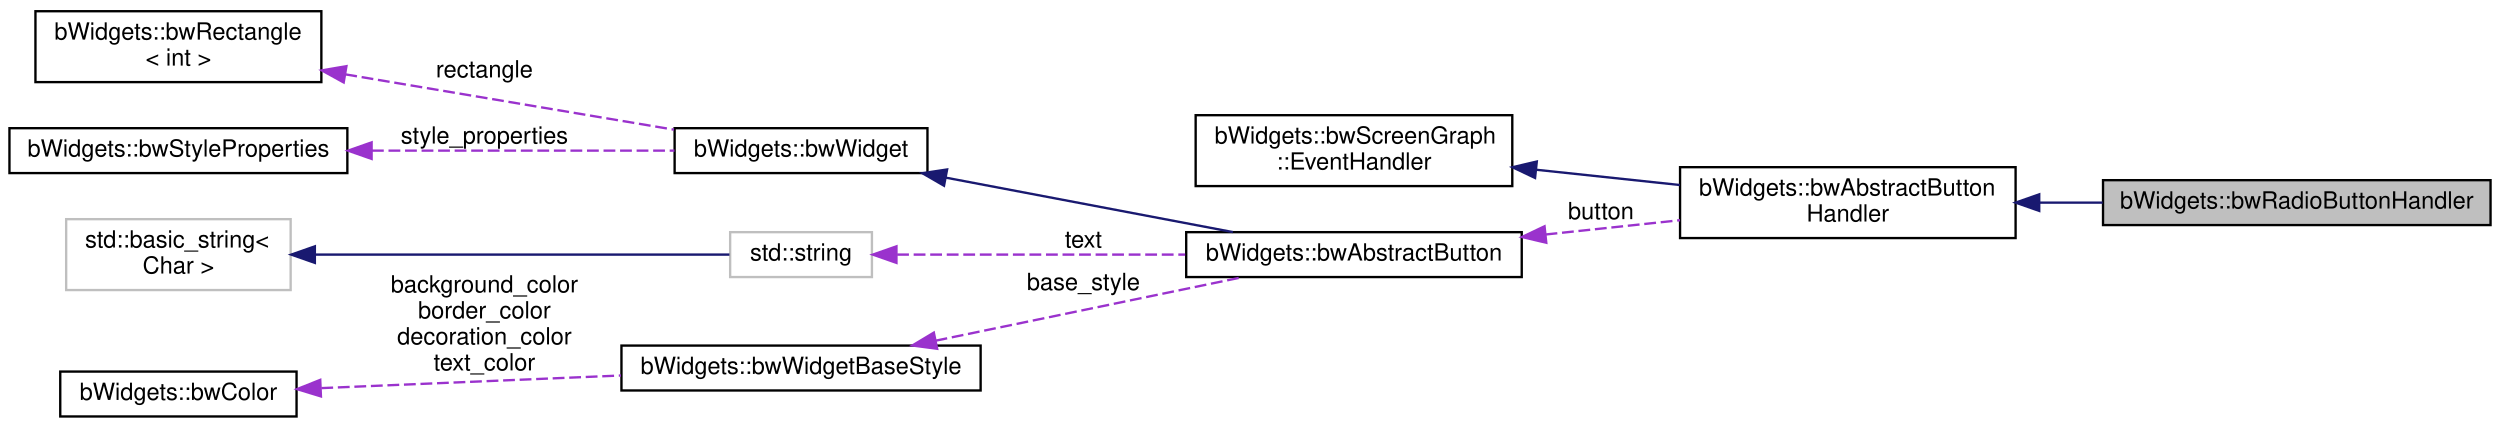
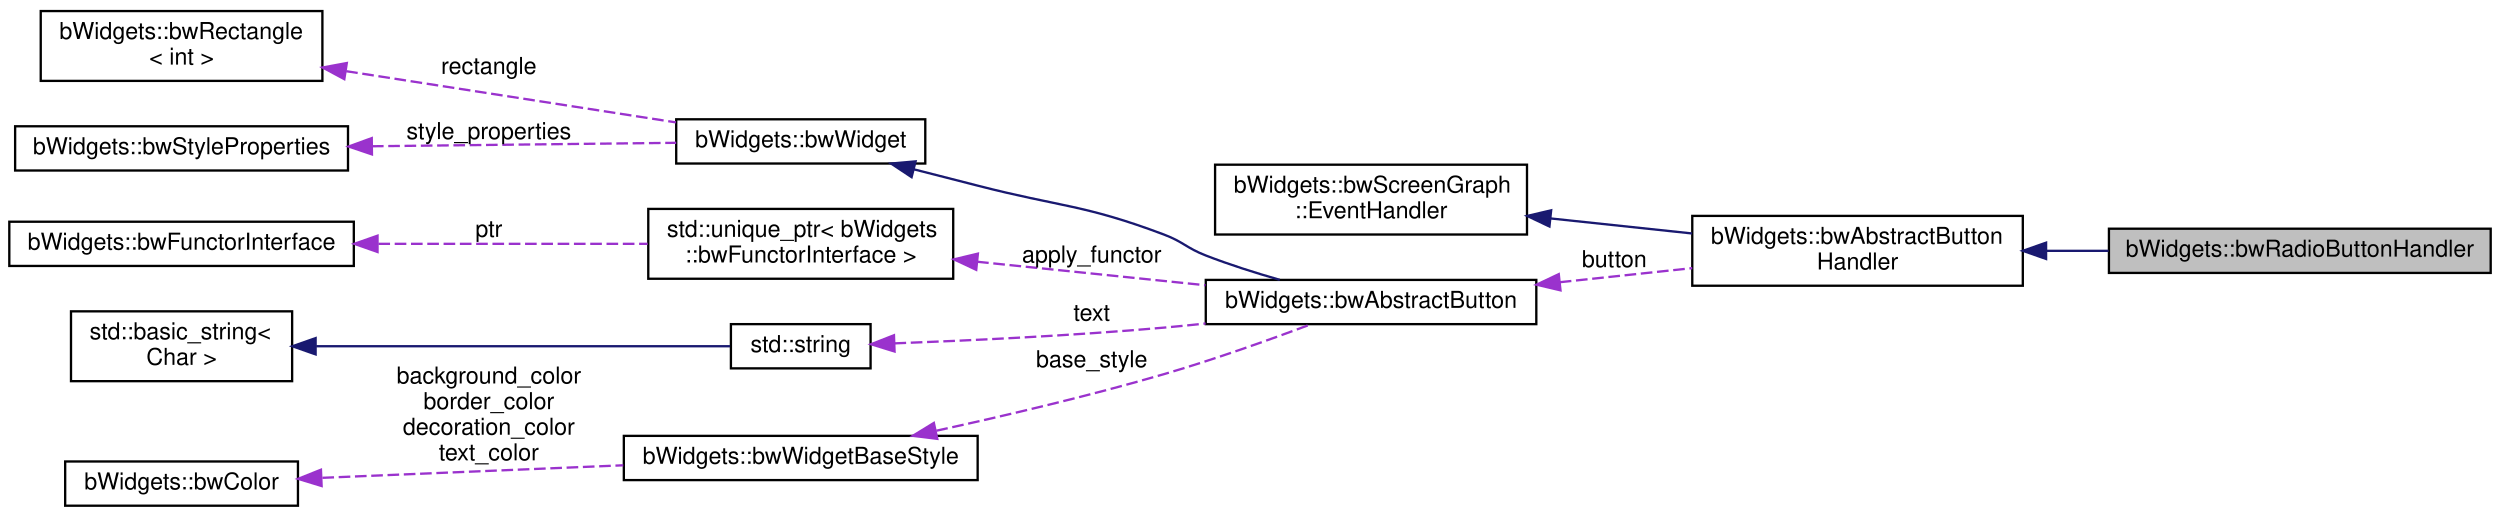
- <svg xmlns="http://www.w3.org/2000/svg" xmlns:xlink="http://www.w3.org/1999/xlink" width="1058pt" height="181pt" viewBox="0.00 0.00 1058.00 180.50">
-   <g id="graph0" class="graph" transform="scale(1 1) rotate(0) translate(4 176.5)">
+ <svg xmlns="http://www.w3.org/2000/svg" xmlns:xlink="http://www.w3.org/1999/xlink" width="1074pt" height="222pt" viewBox="0.00 0.00 1074.00 221.50">
+   <g id="graph0" class="graph" transform="scale(1 1) rotate(0) translate(4 217.5)">
    <g id="node1" class="node">
      <g id="a_node1">
        <a xlink:title=" ">
-           <polygon fill="#bfbfbf" stroke="black" points="886,-81.5 886,-100.5 1050,-100.5 1050,-81.5 886,-81.5" />
-           <text text-anchor="middle" x="968" y="-88.5" font-family="Helvetica,sans-Serif" font-size="10.00">bWidgets::bwRadioButtonHandler</text>
+           <polygon fill="#bfbfbf" stroke="black" points="902,-100.5 902,-119.5 1066,-119.5 1066,-100.5 902,-100.5" />
+           <text text-anchor="middle" x="984" y="-107.5" font-family="Helvetica,sans-Serif" font-size="10.00">bWidgets::bwRadioButtonHandler</text>
        </a>
      </g>
    </g>
    <g id="node2" class="node">
      <g id="a_node2">
        <a xlink:href="classbWidgets_1_1bwAbstractButtonHandler.html" target="_top" xlink:title=" ">
-           <polygon fill="none" stroke="black" points="707,-76 707,-106 849,-106 849,-76 707,-76" />
-           <text text-anchor="start" x="715" y="-94" font-family="Helvetica,sans-Serif" font-size="10.00">bWidgets::bwAbstractButton</text>
-           <text text-anchor="middle" x="778" y="-83" font-family="Helvetica,sans-Serif" font-size="10.00">Handler</text>
+           <polygon fill="none" stroke="black" points="723,-95 723,-125 865,-125 865,-95 723,-95" />
+           <text text-anchor="start" x="731" y="-113" font-family="Helvetica,sans-Serif" font-size="10.00">bWidgets::bwAbstractButton</text>
+           <text text-anchor="middle" x="794" y="-102" font-family="Helvetica,sans-Serif" font-size="10.00">Handler</text>
        </a>
      </g>
    </g>
    <g id="edge1" class="edge">
-       <path fill="none" stroke="midnightblue" d="M859.25,-91C868.05,-91 877.03,-91 885.84,-91" />
-       <polygon fill="midnightblue" stroke="midnightblue" points="859,-87.5 849,-91 859,-94.5 859,-87.5" />
+       <path fill="none" stroke="midnightblue" d="M875.25,-110C884.05,-110 893.03,-110 901.84,-110" />
+       <polygon fill="midnightblue" stroke="midnightblue" points="875,-106.5 865,-110 875,-113.5 875,-106.5" />
    </g>
    <g id="node3" class="node">
      <g id="a_node3">
        <a xlink:href="classbWidgets_1_1bwScreenGraph_1_1EventHandler.html" target="_top" xlink:title="API for registering and calling event-listeners.">
-           <polygon fill="none" stroke="black" points="502,-98 502,-128 636,-128 636,-98 502,-98" />
-           <text text-anchor="start" x="510" y="-116" font-family="Helvetica,sans-Serif" font-size="10.00">bWidgets::bwScreenGraph</text>
-           <text text-anchor="middle" x="569" y="-105" font-family="Helvetica,sans-Serif" font-size="10.00">::EventHandler</text>
+           <polygon fill="none" stroke="black" points="518,-117 518,-147 652,-147 652,-117 518,-117" />
+           <text text-anchor="start" x="526" y="-135" font-family="Helvetica,sans-Serif" font-size="10.00">bWidgets::bwScreenGraph</text>
+           <text text-anchor="middle" x="585" y="-124" font-family="Helvetica,sans-Serif" font-size="10.00">::EventHandler</text>
        </a>
      </g>
    </g>
    <g id="edge2" class="edge">
-       <path fill="none" stroke="midnightblue" d="M646.02,-104.92C665.94,-102.8 687.33,-100.53 706.92,-98.45" />
-       <polygon fill="midnightblue" stroke="midnightblue" points="645.64,-101.44 636.07,-105.98 646.38,-108.4 645.64,-101.44" />
+       <path fill="none" stroke="midnightblue" d="M662.02,-123.92C681.94,-121.8 703.33,-119.53 722.92,-117.45" />
+       <polygon fill="midnightblue" stroke="midnightblue" points="661.64,-120.44 652.07,-124.98 662.38,-127.4 661.64,-120.44" />
    </g>
    <g id="node4" class="node">
      <g id="a_node4">
        <a xlink:href="classbWidgets_1_1bwAbstractButton.html" target="_top" xlink:title="Base class for button like widgets.">
-           <polygon fill="none" stroke="black" points="498,-59.5 498,-78.5 640,-78.5 640,-59.5 498,-59.5" />
-           <text text-anchor="middle" x="569" y="-66.5" font-family="Helvetica,sans-Serif" font-size="10.00">bWidgets::bwAbstractButton</text>
+           <polygon fill="none" stroke="black" points="514,-78.5 514,-97.5 656,-97.5 656,-78.5 514,-78.5" />
+           <text text-anchor="middle" x="585" y="-85.5" font-family="Helvetica,sans-Serif" font-size="10.00">bWidgets::bwAbstractButton</text>
        </a>
      </g>
    </g>
    <g id="edge3" class="edge">
-       <path fill="none" stroke="#9a32cd" stroke-dasharray="5,2" d="M650.08,-77.51C668.85,-79.51 688.7,-81.62 706.99,-83.56" />
-       <polygon fill="#9a32cd" stroke="#9a32cd" points="650.39,-74.02 640.08,-76.45 649.65,-80.99 650.39,-74.02" />
-       <text text-anchor="middle" x="673.5" y="-84" font-family="Helvetica,sans-Serif" font-size="10.00"> button</text>
+       <path fill="none" stroke="#9a32cd" stroke-dasharray="5,2" d="M666.08,-96.51C684.85,-98.51 704.7,-100.62 722.99,-102.56" />
+       <polygon fill="#9a32cd" stroke="#9a32cd" points="666.39,-93.02 656.08,-95.45 665.65,-99.99 666.39,-93.02" />
+       <text text-anchor="middle" x="689.5" y="-103" font-family="Helvetica,sans-Serif" font-size="10.00"> button</text>
    </g>
    <g id="node5" class="node">
      <g id="a_node5">
        <a xlink:href="classbWidgets_1_1bwWidget.html" target="_top" xlink:title="Abstract base class that all widgets derive from.">
-           <polygon fill="none" stroke="black" points="281.5,-103.5 281.5,-122.5 388.5,-122.5 388.5,-103.5 281.5,-103.5" />
-           <text text-anchor="middle" x="335" y="-110.5" font-family="Helvetica,sans-Serif" font-size="10.00">bWidgets::bwWidget</text>
+           <polygon fill="none" stroke="black" points="286.5,-147.5 286.5,-166.5 393.5,-166.5 393.5,-147.5 286.5,-147.5" />
+           <text text-anchor="middle" x="340" y="-154.5" font-family="Helvetica,sans-Serif" font-size="10.00">bWidgets::bwWidget</text>
        </a>
      </g>
    </g>
    <g id="edge4" class="edge">
-       <path fill="none" stroke="midnightblue" d="M396.2,-101.58C433.95,-94.42 482.06,-85.3 517.76,-78.53" />
-       <polygon fill="midnightblue" stroke="midnightblue" points="395.51,-98.15 386.34,-103.45 396.82,-105.03 395.51,-98.15" />
+       <path fill="none" stroke="midnightblue" d="M388.51,-145.03C397.64,-142.71 407.12,-140.29 416,-138 451.6,-128.82 461.6,-129.96 496,-117 504.37,-113.85 505.66,-111.24 514,-108 524.13,-104.06 535.35,-100.51 545.79,-97.53" />
+       <polygon fill="midnightblue" stroke="midnightblue" points="387.62,-141.64 378.79,-147.49 389.34,-148.43 387.62,-141.64" />
    </g>
    <g id="node6" class="node">
      <g id="a_node6">
        <a xlink:href="classbWidgets_1_1bwRectangle.html" target="_top" xlink:title=" ">
-           <polygon fill="none" stroke="black" points="11,-142 11,-172 132,-172 132,-142 11,-142" />
-           <text text-anchor="start" x="19" y="-160" font-family="Helvetica,sans-Serif" font-size="10.00">bWidgets::bwRectangle</text>
-           <text text-anchor="middle" x="71.5" y="-149" font-family="Helvetica,sans-Serif" font-size="10.00">&lt; int &gt;</text>
+           <polygon fill="none" stroke="black" points="13.5,-183 13.5,-213 134.5,-213 134.5,-183 13.5,-183" />
+           <text text-anchor="start" x="21.5" y="-201" font-family="Helvetica,sans-Serif" font-size="10.00">bWidgets::bwRectangle</text>
+           <text text-anchor="middle" x="74" y="-190" font-family="Helvetica,sans-Serif" font-size="10.00">&lt; int &gt;</text>
        </a>
      </g>
    </g>
    <g id="edge5" class="edge">
-       <path fill="none" stroke="#9a32cd" stroke-dasharray="5,2" d="M142.14,-145.28C185.81,-137.93 241.21,-128.61 281.24,-121.88" />
-       <polygon fill="#9a32cd" stroke="#9a32cd" points="141.45,-141.85 132.17,-146.96 142.61,-148.75 141.45,-141.85" />
-       <text text-anchor="middle" x="201" y="-144" font-family="Helvetica,sans-Serif" font-size="10.00"> rectangle</text>
+       <path fill="none" stroke="#9a32cd" stroke-dasharray="5,2" d="M144.72,-187.17C189.11,-180.28 245.71,-171.49 286.35,-165.18" />
+       <polygon fill="#9a32cd" stroke="#9a32cd" points="143.92,-183.75 134.58,-188.75 144.99,-190.67 143.92,-183.75" />
+       <text text-anchor="middle" x="206" y="-186" font-family="Helvetica,sans-Serif" font-size="10.00"> rectangle</text>
    </g>
    <g id="node7" class="node">
      <g id="a_node7">
        <a xlink:href="classbWidgets_1_1bwStyleProperties.html" target="_top" xlink:title="Manage a list of properties (bwStyleProperty instances).">
-           <polygon fill="none" stroke="black" points="0,-103.5 0,-122.5 143,-122.5 143,-103.5 0,-103.5" />
-           <text text-anchor="middle" x="71.5" y="-110.5" font-family="Helvetica,sans-Serif" font-size="10.00">bWidgets::bwStyleProperties</text>
+           <polygon fill="none" stroke="black" points="2.5,-144.5 2.5,-163.5 145.5,-163.5 145.5,-144.5 2.5,-144.5" />
+           <text text-anchor="middle" x="74" y="-151.5" font-family="Helvetica,sans-Serif" font-size="10.00">bWidgets::bwStyleProperties</text>
        </a>
      </g>
    </g>
    <g id="edge6" class="edge">
-       <path fill="none" stroke="#9a32cd" stroke-dasharray="5,2" d="M153.41,-113C195.1,-113 244.76,-113 281.44,-113" />
-       <polygon fill="#9a32cd" stroke="#9a32cd" points="153.27,-109.5 143.27,-113 153.27,-116.5 153.27,-109.5" />
-       <text text-anchor="middle" x="201" y="-116" font-family="Helvetica,sans-Serif" font-size="10.00"> style_properties</text>
+       <path fill="none" stroke="#9a32cd" stroke-dasharray="5,2" d="M155.79,-154.92C198.28,-155.4 249.15,-155.98 286.49,-156.4" />
+       <polygon fill="#9a32cd" stroke="#9a32cd" points="155.79,-151.42 145.75,-154.8 155.71,-158.42 155.79,-151.42" />
+       <text text-anchor="middle" x="206" y="-158" font-family="Helvetica,sans-Serif" font-size="10.00"> style_properties</text>
    </g>
    <g id="node8" class="node">
      <g id="a_node8">
        <a xlink:title=" ">
-           <polygon fill="none" stroke="#bfbfbf" points="305,-59.5 305,-78.5 365,-78.5 365,-59.5 305,-59.5" />
-           <text text-anchor="middle" x="335" y="-66.5" font-family="Helvetica,sans-Serif" font-size="10.00">std::string</text>
+           <polygon fill="none" stroke="black" points="274.5,-98 274.5,-128 405.5,-128 405.5,-98 274.5,-98" />
+           <text text-anchor="start" x="282.5" y="-116" font-family="Helvetica,sans-Serif" font-size="10.00">std::unique_ptr&lt; bWidgets</text>
+           <text text-anchor="middle" x="340" y="-105" font-family="Helvetica,sans-Serif" font-size="10.00">::bwFunctorInterface &gt;</text>
        </a>
      </g>
    </g>
    <g id="edge7" class="edge">
-       <path fill="none" stroke="#9a32cd" stroke-dasharray="5,2" d="M375.66,-69C409.03,-69 457.58,-69 497.55,-69" />
-       <polygon fill="#9a32cd" stroke="#9a32cd" points="375.38,-65.5 365.38,-69 375.38,-72.5 375.38,-65.5" />
-       <text text-anchor="middle" x="454.5" y="-72" font-family="Helvetica,sans-Serif" font-size="10.00"> text</text>
+       <path fill="none" stroke="#9a32cd" stroke-dasharray="5,2" d="M415.76,-105.31C447,-102.09 483.1,-98.38 513.84,-95.22" />
+       <polygon fill="#9a32cd" stroke="#9a32cd" points="415.39,-101.83 405.8,-106.33 416.11,-108.79 415.39,-101.83" />
+       <text text-anchor="middle" x="465" y="-105" font-family="Helvetica,sans-Serif" font-size="10.00"> apply_functor</text>
    </g>
    <g id="node9" class="node">
      <g id="a_node9">
-         <a xlink:title=" ">
-           <polygon fill="none" stroke="#bfbfbf" points="24,-54 24,-84 119,-84 119,-54 24,-54" />
-           <text text-anchor="start" x="32" y="-72" font-family="Helvetica,sans-Serif" font-size="10.00">std::basic_string&lt;</text>
-           <text text-anchor="middle" x="71.5" y="-61" font-family="Helvetica,sans-Serif" font-size="10.00"> Char &gt;</text>
+         <a xlink:href="classbWidgets_1_1bwFunctorInterface.html" target="_top" xlink:title="Abstract function object class.">
+           <polygon fill="none" stroke="black" points="0,-103.5 0,-122.5 148,-122.5 148,-103.5 0,-103.5" />
+           <text text-anchor="middle" x="74" y="-110.5" font-family="Helvetica,sans-Serif" font-size="10.00">bWidgets::bwFunctorInterface</text>
        </a>
      </g>
    </g>
    <g id="edge8" class="edge">
-       <path fill="none" stroke="midnightblue" d="M129.36,-69C183.36,-69 262.38,-69 304.69,-69" />
-       <polygon fill="midnightblue" stroke="midnightblue" points="129.25,-65.5 119.25,-69 129.25,-72.5 129.25,-65.5" />
+       <path fill="none" stroke="#9a32cd" stroke-dasharray="5,2" d="M158.56,-113C195.95,-113 239.35,-113 274.22,-113" />
+       <polygon fill="#9a32cd" stroke="#9a32cd" points="158.19,-109.5 148.19,-113 158.19,-116.5 158.19,-109.5" />
+       <text text-anchor="middle" x="206" y="-116" font-family="Helvetica,sans-Serif" font-size="10.00"> ptr</text>
    </g>
    <g id="node10" class="node">
      <g id="a_node10">
-         <a xlink:href="classbWidgets_1_1bwWidgetBaseStyle.html" target="_top" xlink:title="Properties for typical widgets with roundbox corners.">
-           <polygon fill="none" stroke="black" points="259,-11.5 259,-30.5 411,-30.5 411,-11.5 259,-11.5" />
-           <text text-anchor="middle" x="335" y="-18.5" font-family="Helvetica,sans-Serif" font-size="10.00">bWidgets::bwWidgetBaseStyle</text>
+         <a xlink:title=" ">
+           <polygon fill="none" stroke="black" points="310,-59.5 310,-78.5 370,-78.5 370,-59.5 310,-59.5" />
+           <text text-anchor="middle" x="340" y="-66.5" font-family="Helvetica,sans-Serif" font-size="10.00">std::string</text>
        </a>
      </g>
    </g>
    <g id="edge9" class="edge">
-       <path fill="none" stroke="#9a32cd" stroke-dasharray="5,2" d="M391.94,-32.57C431.75,-40.81 484.6,-51.74 521.97,-59.48" />
-       <polygon fill="#9a32cd" stroke="#9a32cd" points="392.61,-29.14 382.11,-30.54 391.2,-35.99 392.61,-29.14" />
-       <text text-anchor="middle" x="454.5" y="-54" font-family="Helvetica,sans-Serif" font-size="10.00"> base_style</text>
+       <path fill="none" stroke="#9a32cd" stroke-dasharray="5,2" d="M380.27,-70.24C411.63,-71.42 456.69,-73.53 496,-77 501.83,-77.51 507.86,-78.12 513.92,-78.77" />
+       <polygon fill="#9a32cd" stroke="#9a32cd" points="380.3,-66.74 370.18,-69.87 380.05,-73.73 380.3,-66.74" />
+       <text text-anchor="middle" x="465" y="-80" font-family="Helvetica,sans-Serif" font-size="10.00"> text</text>
    </g>
    <g id="node11" class="node">
      <g id="a_node11">
-         <a xlink:href="classbWidgets_1_1bwColor.html" target="_top" xlink:title=" ">
-           <polygon fill="none" stroke="black" points="21.5,-0.5 21.5,-19.5 121.5,-19.5 121.5,-0.5 21.5,-0.5" />
-           <text text-anchor="middle" x="71.5" y="-7.5" font-family="Helvetica,sans-Serif" font-size="10.00">bWidgets::bwColor</text>
+         <a xlink:title=" ">
+           <polygon fill="none" stroke="black" points="26.5,-54 26.5,-84 121.5,-84 121.5,-54 26.5,-54" />
+           <text text-anchor="start" x="34.5" y="-72" font-family="Helvetica,sans-Serif" font-size="10.00">std::basic_string&lt;</text>
+           <text text-anchor="middle" x="74" y="-61" font-family="Helvetica,sans-Serif" font-size="10.00"> Char &gt;</text>
        </a>
      </g>
    </g>
    <g id="edge10" class="edge">
-       <path fill="none" stroke="#9a32cd" stroke-dasharray="5,2" d="M131.98,-12.5C169.58,-14.08 218.51,-16.14 258.79,-17.84" />
-       <polygon fill="#9a32cd" stroke="#9a32cd" points="131.82,-8.99 121.69,-12.07 131.53,-15.99 131.82,-8.99" />
-       <text text-anchor="middle" x="201" y="-53" font-family="Helvetica,sans-Serif" font-size="10.00"> background_color</text>
-       <text text-anchor="middle" x="201" y="-42" font-family="Helvetica,sans-Serif" font-size="10.00">border_color</text>
-       <text text-anchor="middle" x="201" y="-31" font-family="Helvetica,sans-Serif" font-size="10.00">decoration_color</text>
-       <text text-anchor="middle" x="201" y="-20" font-family="Helvetica,sans-Serif" font-size="10.00">text_color</text>
+       <path fill="none" stroke="midnightblue" d="M131.81,-69C186.43,-69 266.82,-69 309.64,-69" />
+       <polygon fill="midnightblue" stroke="midnightblue" points="131.59,-65.5 121.59,-69 131.59,-72.5 131.59,-65.5" />
+     </g>
+     <g id="node12" class="node">
+       <g id="a_node12">
+         <a xlink:href="classbWidgets_1_1bwWidgetBaseStyle.html" target="_top" xlink:title="Properties for typical widgets with roundbox corners.">
+           <polygon fill="none" stroke="black" points="264,-11.5 264,-30.5 416,-30.5 416,-11.5 264,-11.5" />
+           <text text-anchor="middle" x="340" y="-18.5" font-family="Helvetica,sans-Serif" font-size="10.00">bWidgets::bwWidgetBaseStyle</text>
+         </a>
+       </g>
+     </g>
+     <g id="edge11" class="edge">
+       <path fill="none" stroke="#9a32cd" stroke-dasharray="5,2" d="M398.25,-32.71C427.67,-39.13 463.97,-47.67 496,-57 517.62,-63.3 541.7,-71.9 559.2,-78.44" />
+       <polygon fill="#9a32cd" stroke="#9a32cd" points="398.66,-29.22 388.15,-30.53 397.19,-36.06 398.66,-29.22" />
+       <text text-anchor="middle" x="465" y="-60" font-family="Helvetica,sans-Serif" font-size="10.00"> base_style</text>
+     </g>
+     <g id="node13" class="node">
+       <g id="a_node13">
+         <a xlink:href="classbWidgets_1_1bwColor.html" target="_top" xlink:title=" ">
+           <polygon fill="none" stroke="black" points="24,-0.5 24,-19.5 124,-19.5 124,-0.5 24,-0.5" />
+           <text text-anchor="middle" x="74" y="-7.5" font-family="Helvetica,sans-Serif" font-size="10.00">bWidgets::bwColor</text>
+         </a>
+       </g>
+     </g>
+     <g id="edge12" class="edge">
+       <path fill="none" stroke="#9a32cd" stroke-dasharray="5,2" d="M134.5,-12.48C172.74,-14.07 222.76,-16.16 263.75,-17.86" />
+       <polygon fill="#9a32cd" stroke="#9a32cd" points="134.17,-8.96 124.04,-12.04 133.88,-15.96 134.17,-8.96" />
+       <text text-anchor="middle" x="206" y="-53" font-family="Helvetica,sans-Serif" font-size="10.00"> background_color</text>
+       <text text-anchor="middle" x="206" y="-42" font-family="Helvetica,sans-Serif" font-size="10.00">border_color</text>
+       <text text-anchor="middle" x="206" y="-31" font-family="Helvetica,sans-Serif" font-size="10.00">decoration_color</text>
+       <text text-anchor="middle" x="206" y="-20" font-family="Helvetica,sans-Serif" font-size="10.00">text_color</text>
    </g>
  </g>
</svg>
